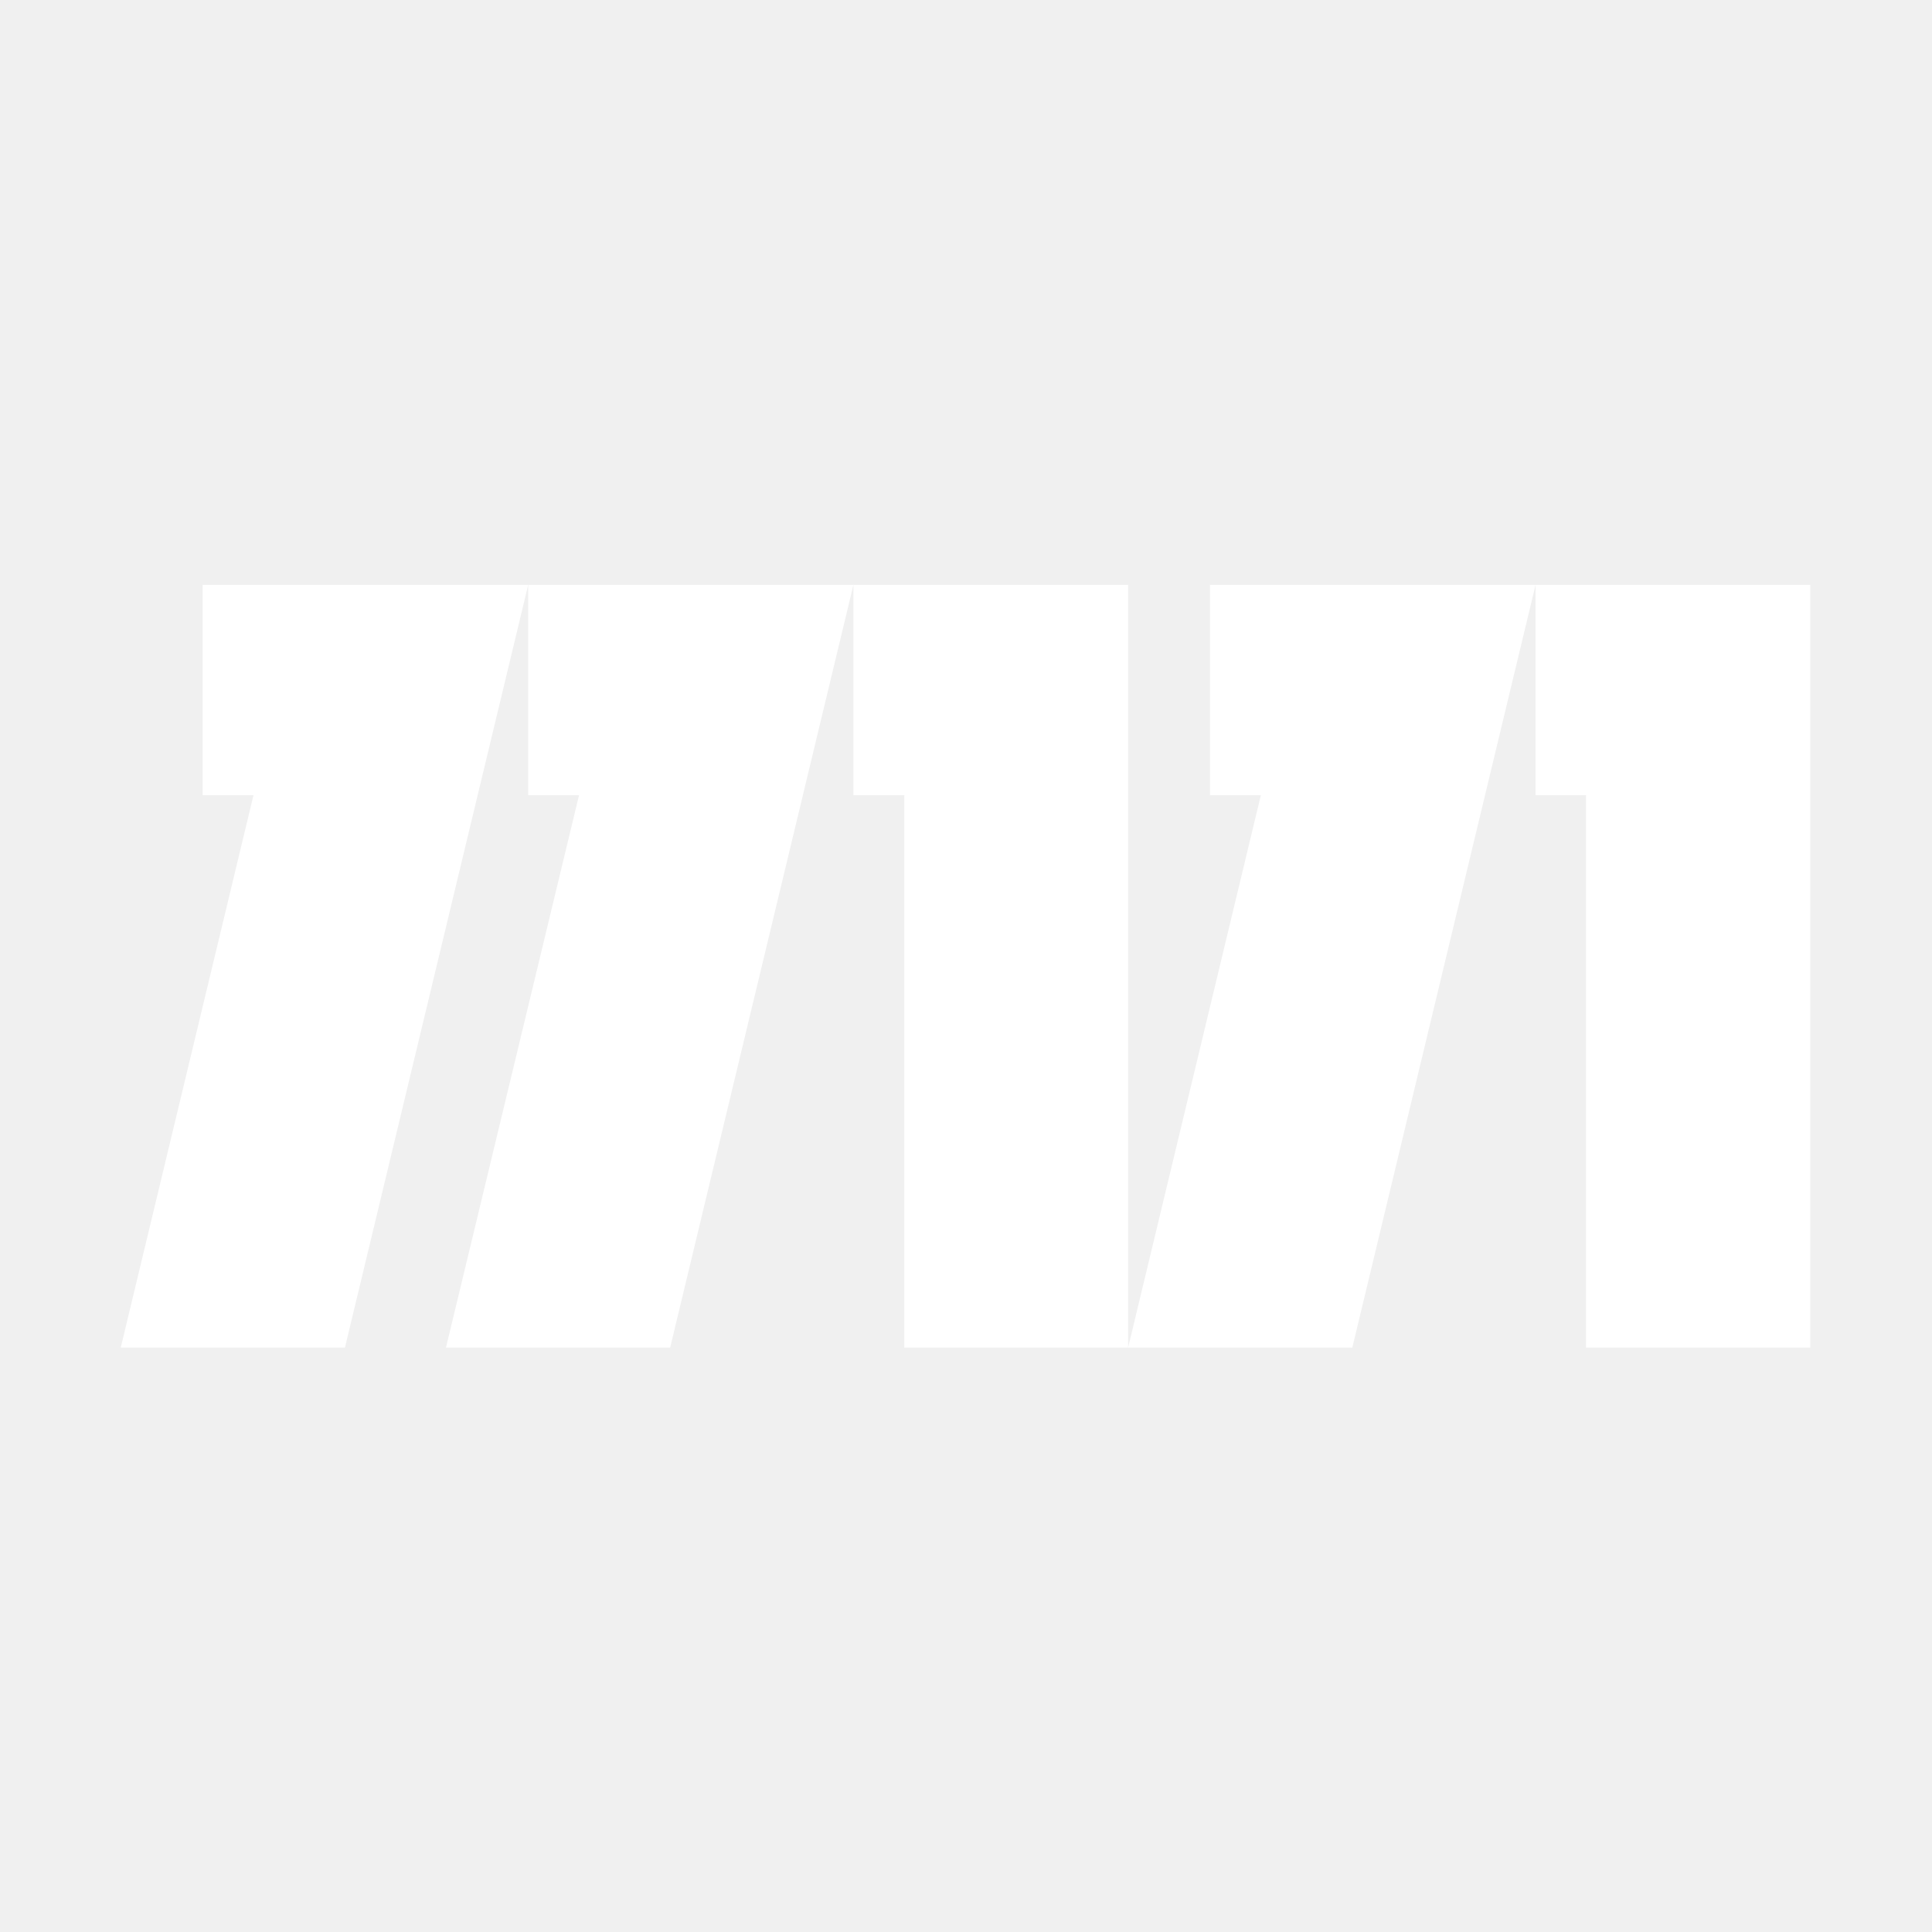
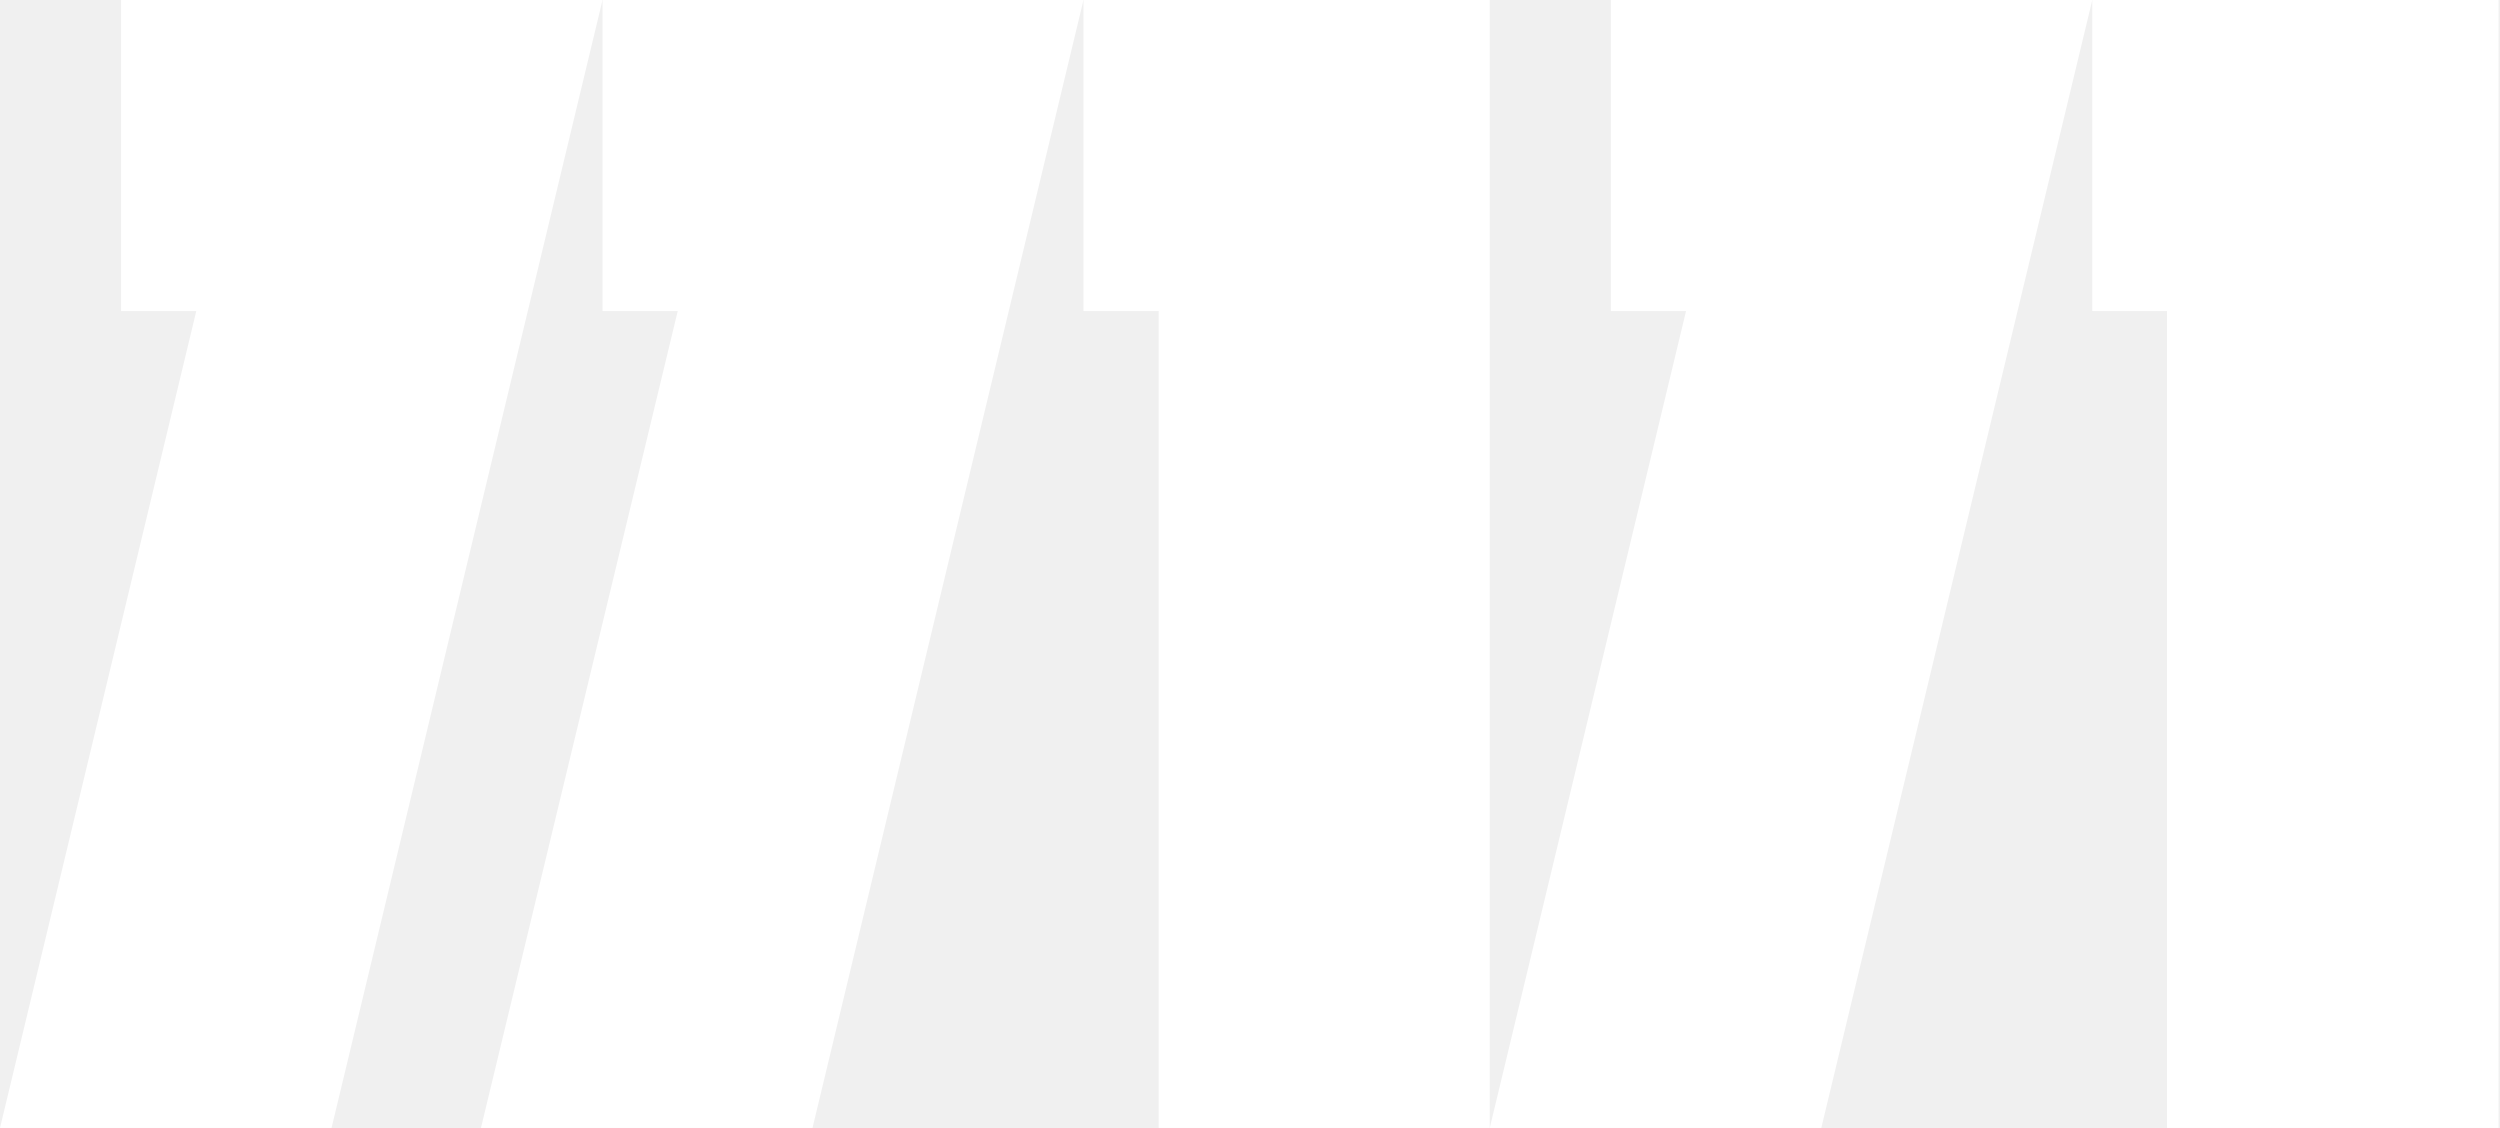
- <svg xmlns="http://www.w3.org/2000/svg" viewBox="0 0 512 512" role="img" aria-label="11 111">
-   <g transform="translate(32 155) scale(.875)" fill="#fff">
+ <svg xmlns="http://www.w3.org/2000/svg" viewBox="0 0 512 231" role="img" aria-label="11 111">
+   <g fill="#fff">
    <path d="M237.3 0H221.9V63.7H237.3V231H305.1V0H237.3Z" />
    <path d="M55.5 0H24.8V63.7H40.2L0 231H67.9L123.4 0H55.5Z" />
    <path d="M154.1 0H123.4V63.7H138.8L98.5 231H166.4L221.9 0H154.1Z" />
    <path d="M360.702 0H329.902V63.7H345.302L305.102 231H373.002L428.502 0H360.702Z" />
    <path d="M443.8 0H428.5V63.7H443.8V231H511.7V0H443.8Z" />
  </g>
</svg>
